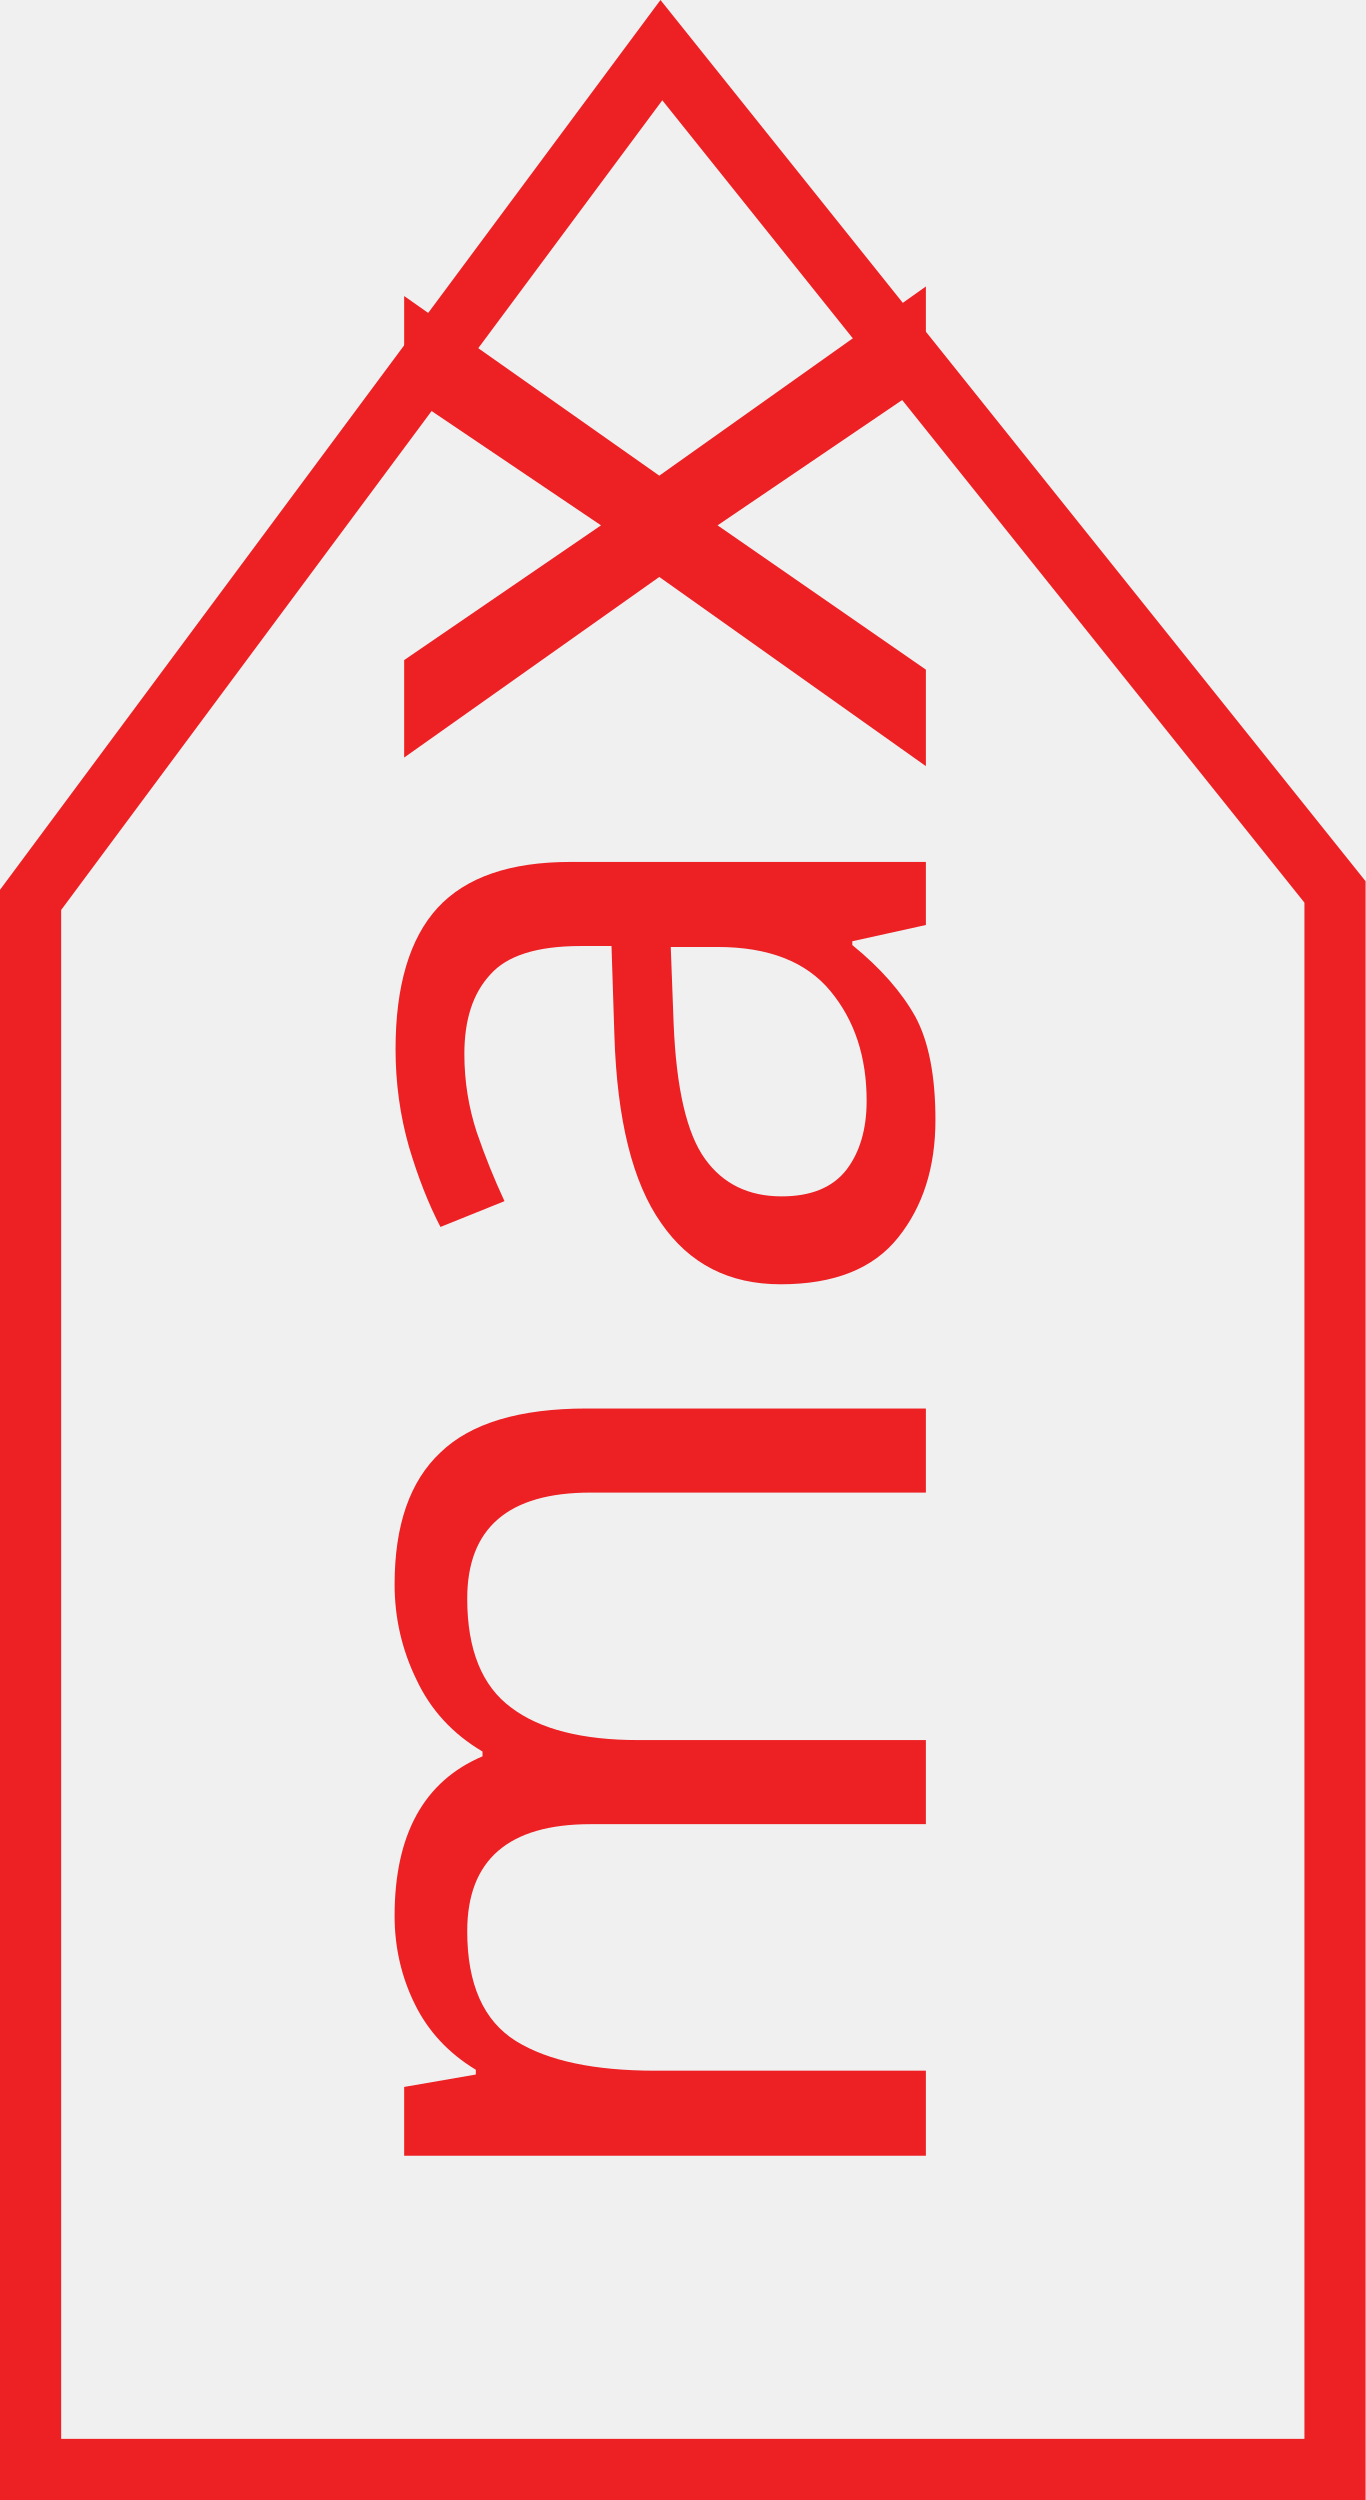
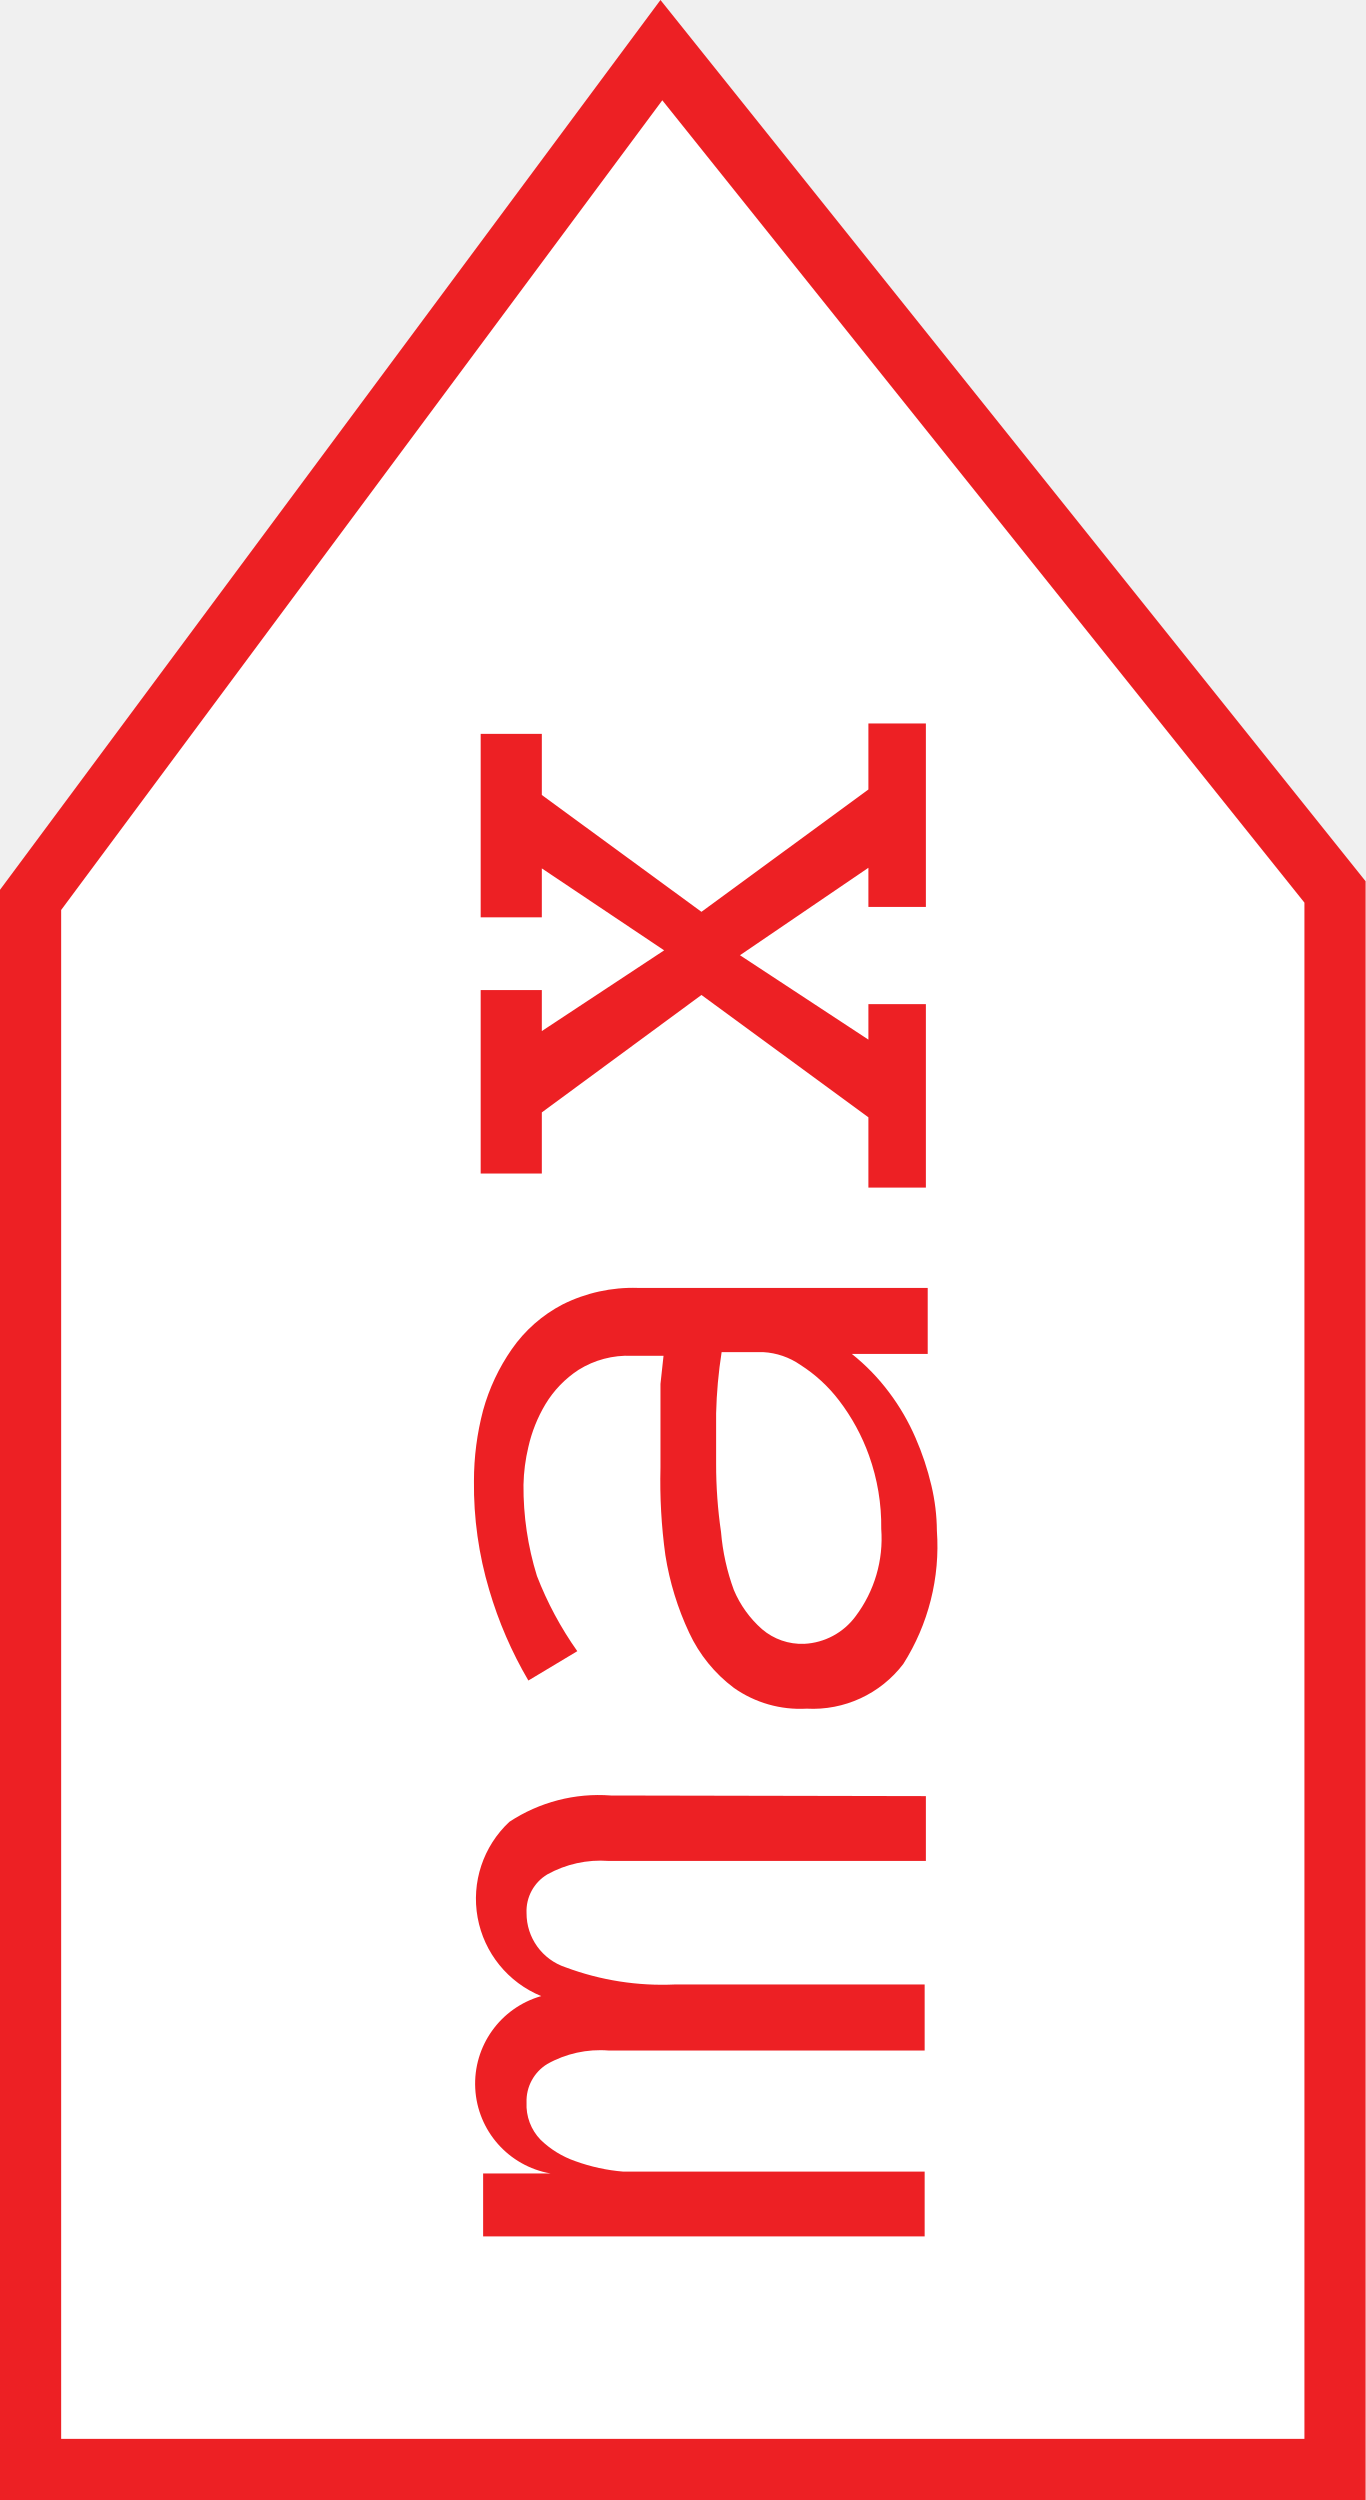
<svg xmlns="http://www.w3.org/2000/svg" id="Layer_1" data-name="Layer 1" viewBox="0 0 22.33 40.88">
  <defs>
-     <style>.cls-1{font-size:15.91px;font-family:AnonymousPro-Regular, Anonymous Pro;}.cls-1,.cls-2{fill:#ed2024;}</style>
+     <style>.cls-1{fill:#fff;}.cls-2{fill:#ed2024;}</style>
  </defs>
-   <text class="cls-1" transform="translate(15.14 36.61) rotate(-90)">max</text>
+   <polygon class="cls-1" points="0.5 40.38 0.5 14.72 10.81 0.82 21.83 14.59 21.83 40.38 0.5 40.38" />
  <path class="cls-2" d="M10.83,1.64,21.33,14.76V39.88H1v-25L10.83,1.64M10.8,0,0,14.55V40.88H22.33V14.41L10.8,0Z" />
+   <path class="cls-2" d="M15.14,29.37v1.06H9.95a1.79,1.79,0,0,0-1,.22.7.7,0,0,0-.34.63.93.93,0,0,0,.64.89,4.52,4.52,0,0,0,1.79.28h4.08v1.08H9.95a1.76,1.76,0,0,0-1,.22.71.71,0,0,0-.34.63.82.82,0,0,0,.23.61,1.54,1.54,0,0,0,.57.35,3,3,0,0,0,.78.17c.28,0,.57,0,.85,0h4.08v1.06H7.9V35.54H9a1.49,1.49,0,0,1-.15-2.9,1.72,1.72,0,0,1-.52-2.85,2.65,2.65,0,0,1,1.66-.43Z" />
+   <path class="cls-2" d="M13.19,27.94A1.88,1.88,0,0,1,12,27.6a2.38,2.38,0,0,1-.73-.9,4.72,4.72,0,0,1-.39-1.27A8.85,8.85,0,0,1,10.8,24c0-.19,0-.36,0-.52s0-.3,0-.43,0-.28,0-.42l.05-.46h-.52a1.52,1.52,0,0,0-.87.23,1.75,1.75,0,0,0-.54.56,2.38,2.38,0,0,0-.28.7,2.92,2.92,0,0,0-.08.62,4.91,4.91,0,0,0,.22,1.49A5.68,5.68,0,0,0,9.44,27l-.8.48A6.6,6.6,0,0,1,8,26a6,6,0,0,1-.25-1.78,4.53,4.53,0,0,1,.15-1.16,3.28,3.28,0,0,1,.47-1,2.31,2.31,0,0,1,.83-.73,2.57,2.57,0,0,1,1.23-.27h4.74v1.08H13.93a3.42,3.42,0,0,1,.61.63,3.63,3.63,0,0,1,.43.74,4.53,4.53,0,0,1,.26.78,3.31,3.31,0,0,1,.09.74,3.59,3.59,0,0,1-.55,2.18A1.86,1.86,0,0,1,13.19,27.94ZM14.41,25a3.42,3.42,0,0,0-.2-1.2,3.33,3.33,0,0,0-.49-.9,2.45,2.45,0,0,0-.63-.58,1.18,1.18,0,0,0-.61-.21H11.8a7.69,7.69,0,0,0-.09,1c0,.32,0,.59,0,.83a7.65,7.65,0,0,0,.08,1.11A3.62,3.62,0,0,0,12,26a1.77,1.77,0,0,0,.46.64,1,1,0,0,0,.69.24,1.11,1.11,0,0,0,.84-.45A2.11,2.11,0,0,0,14.41,25Z" />
+   <path class="cls-2" d="M15.14,11.83v3H14.2v-.64l-2.1,1.43L14.2,17v-.58h.94v3H14.2V18.27l-2.73-2L8.86,18.19v1h-1v-3h1v.67l2-1.32-2-1.34V15h-1V12h1v1l2.61,1.91,2.73-2V11.83Z" />
</svg>
